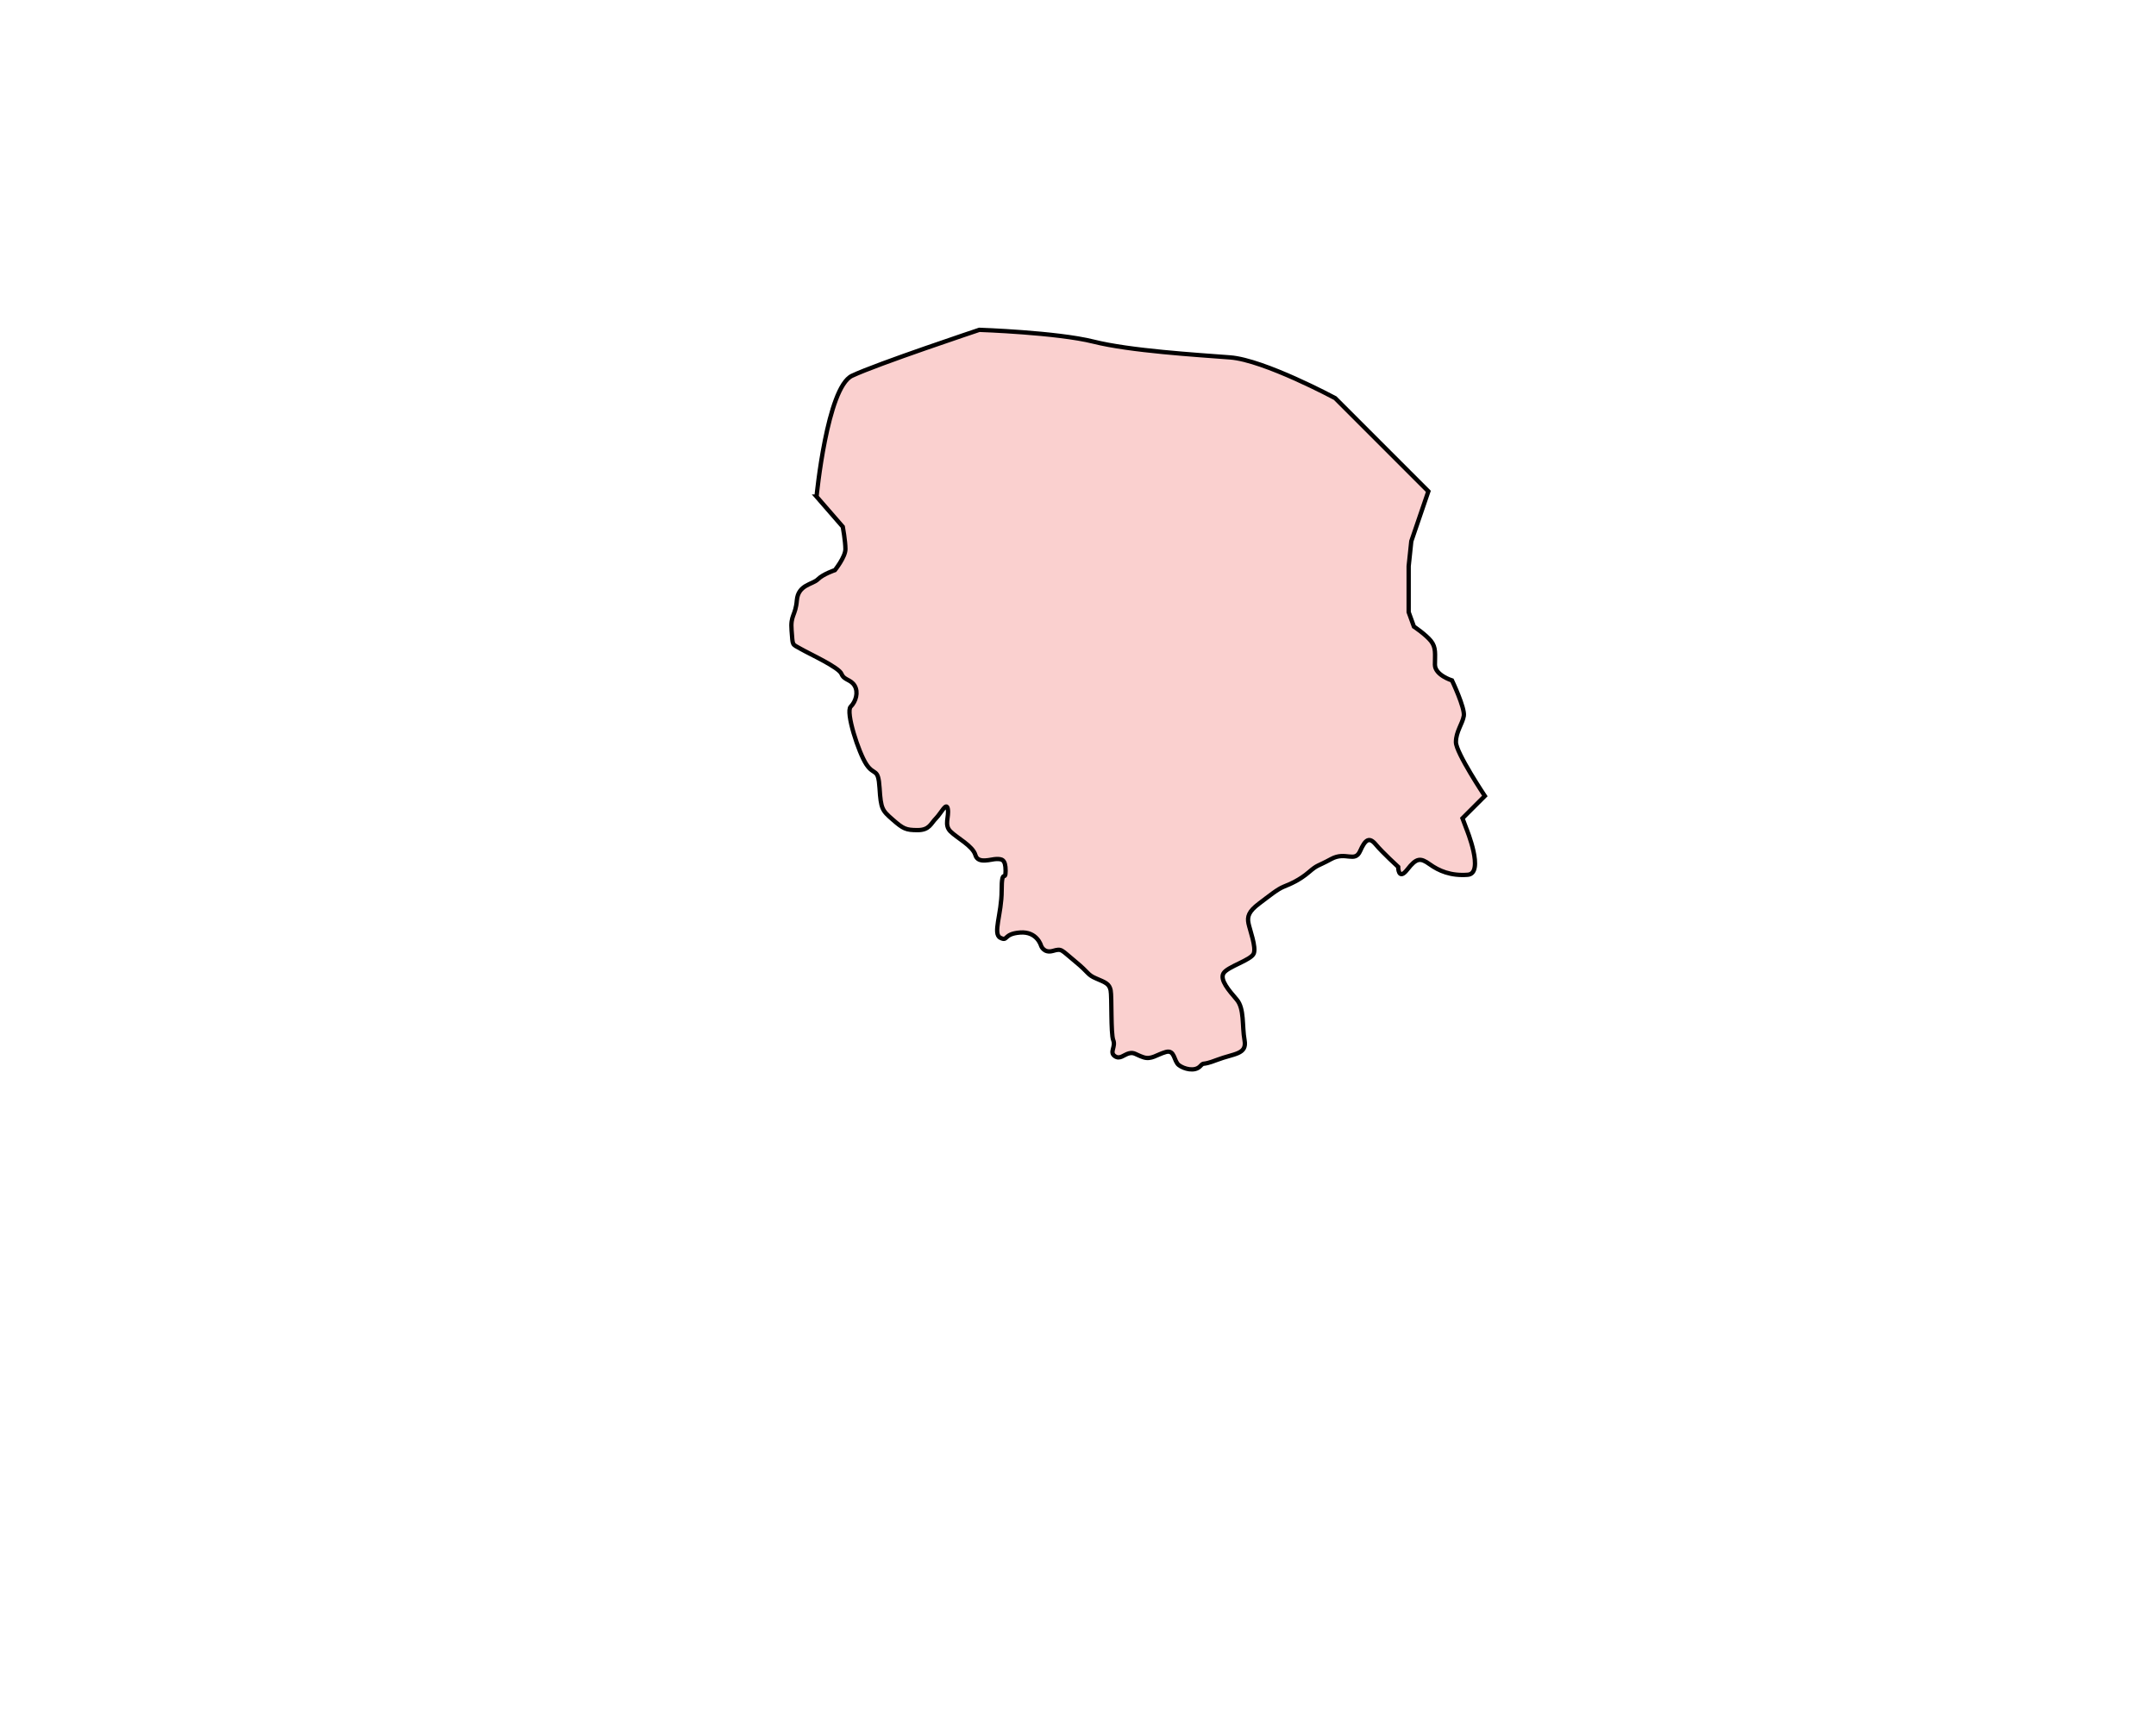
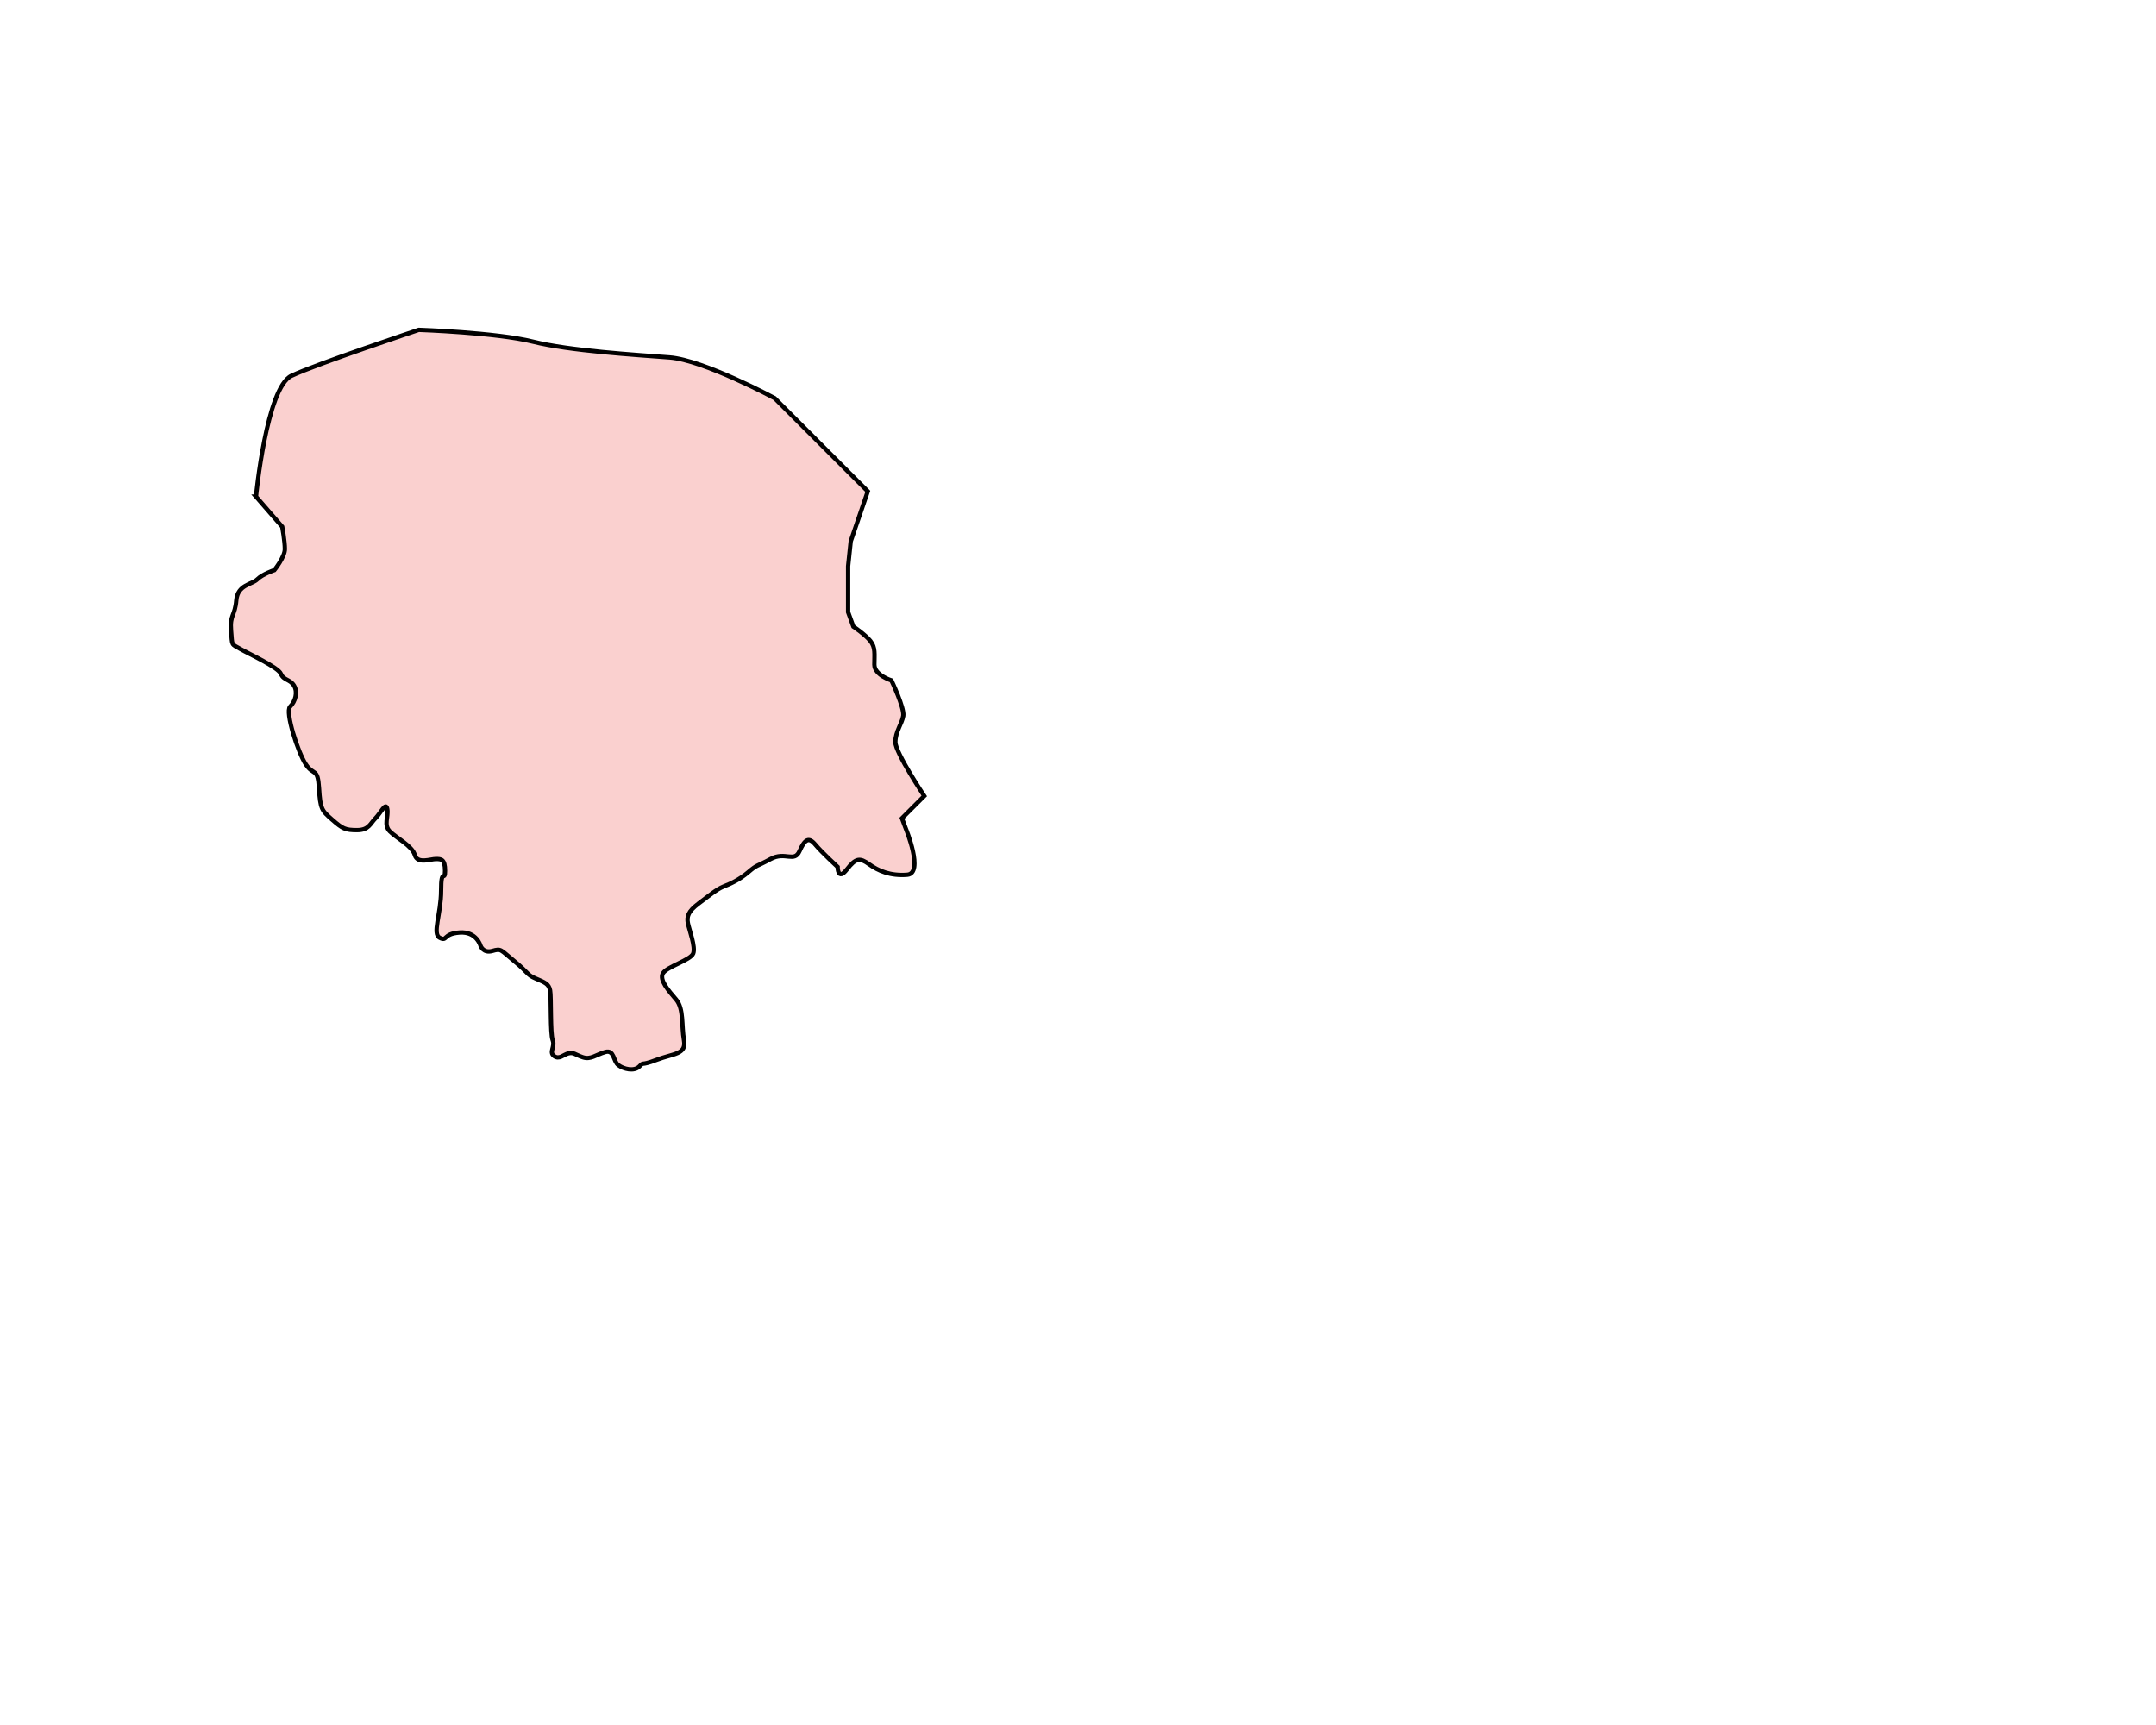
- <svg xmlns="http://www.w3.org/2000/svg" aria-label="Himachal Pradesh" preserveAspectRatio="xMidYMid meet" style="width: 100%; height: 100%;" viewBox="250 200 500 400">
+ <svg xmlns="http://www.w3.org/2000/svg" aria-label="Himachal Pradesh" preserveAspectRatio="xMidYMid meet" style="width: 200%; height: 200%;" viewBox="380 200 500 400">
  <g id="hp">
    <path d="m 439.364,315.152 6.09,7.003 c 0,0 0.609,3.349 0.609,5.176 0,1.827 -2.436,4.872 -2.436,4.872 0,0 -2.74,0.913 -3.958,2.131 -1.218,1.218 -4.567,1.218 -4.872,4.872 -0.304,3.654 -1.522,3.349 -1.218,7.003 0.304,3.654 0,3.045 2.131,4.263 2.131,1.218 8.83,4.263 9.439,5.785 0.609,1.522 2.131,1.218 3.045,2.74 0.913,1.522 0.304,3.654 -0.913,4.872 -1.218,1.218 1.827,10.657 3.654,13.397 1.827,2.74 2.74,0.609 3.045,5.481 0.304,4.872 0.609,5.176 3.045,7.308 2.436,2.131 3.045,2.436 5.785,2.436 2.74,0 3.045,-1.522 4.263,-2.74 1.218,-1.218 2.436,-3.958 2.74,-2.131 0.304,1.827 -0.913,3.654 0.609,5.176 1.522,1.522 5.176,3.349 5.785,5.481 0.609,2.131 3.654,0.913 4.872,0.913 1.218,0 2.131,0 2.131,2.74 0,2.74 -0.913,-0.913 -0.913,4.567 0,5.481 -2.131,10.048 -0.304,10.961 1.827,0.913 0.609,-0.913 4.567,-1.218 3.958,-0.304 4.872,3.045 4.872,3.045 0,0 0.609,1.827 2.74,1.218 2.131,-0.609 1.827,-0.304 5.176,2.436 3.349,2.74 2.74,3.045 4.872,3.958 2.131,0.913 3.045,1.218 3.349,2.74 0.304,1.522 0,10.048 0.609,11.57 0.609,1.522 -0.913,2.74 0.304,3.654 1.218,0.913 2.131,-0.304 3.349,-0.609 1.218,-0.304 1.522,0.304 3.349,0.913 1.827,0.609 3.045,-0.609 5.176,-1.218 2.131,-0.609 1.827,2.131 3.045,3.045 1.218,0.913 3.654,1.522 4.872,0.304 1.218,-1.218 0,0 3.958,-1.522 3.958,-1.522 7.003,-1.218 6.394,-4.567 -0.609,-3.349 0,-7.308 -1.827,-9.439 -1.827,-2.131 -3.958,-4.567 -3.045,-6.09 0.913,-1.522 6.394,-3.045 7.003,-4.567 0.609,-1.522 -0.913,-5.481 -1.218,-7.003 -0.304,-1.522 0,-2.74 2.436,-4.567 2.436,-1.827 4.263,-3.349 5.785,-3.958 1.522,-0.609 3.654,-1.522 5.785,-3.349 2.131,-1.827 1.827,-1.218 5.176,-3.045 3.349,-1.827 5.481,0.913 6.699,-1.827 1.218,-2.74 2.131,-3.349 3.654,-1.522 1.522,1.827 5.176,5.176 5.176,5.176 0,0 0,3.349 2.131,0.609 2.131,-2.74 3.045,-2.74 5.176,-1.218 2.131,1.522 4.872,2.74 8.83,2.436 3.958,-0.304 -0.304,-10.657 -0.304,-10.657 l -0.913,-2.436 5.176,-5.176 c 0,0 -6.699,-10.048 -6.699,-12.484 0,-2.436 1.522,-4.263 1.827,-6.09 0.304,-1.827 -2.74,-8.221 -2.74,-8.221 0,0 -3.958,-1.218 -3.958,-3.654 0,-2.436 0.304,-3.958 -0.913,-5.481 -1.218,-1.522 -3.958,-3.349 -3.958,-3.349 l -1.218,-3.349 0,-10.657 0.609,-5.785 3.958,-11.57 -21.618,-21.618 c 0,0 -16.442,-8.83 -24.358,-9.439 -7.916,-0.609 -23.14,-1.522 -31.666,-3.654 -8.525,-2.131 -26.49,-2.74 -26.49,-2.74 0,0 -23.749,7.916 -29.535,10.657 -5.785,2.74 -8.221,28.012 -8.221,28.012 z" id="path3781" style="fill:#fad0cf;fill-opacity:1;stroke:#000000;stroke-width:1px;stroke-linecap:butt;stroke-linejoin:miter;stroke-opacity:1" />
  </g>
</svg>
